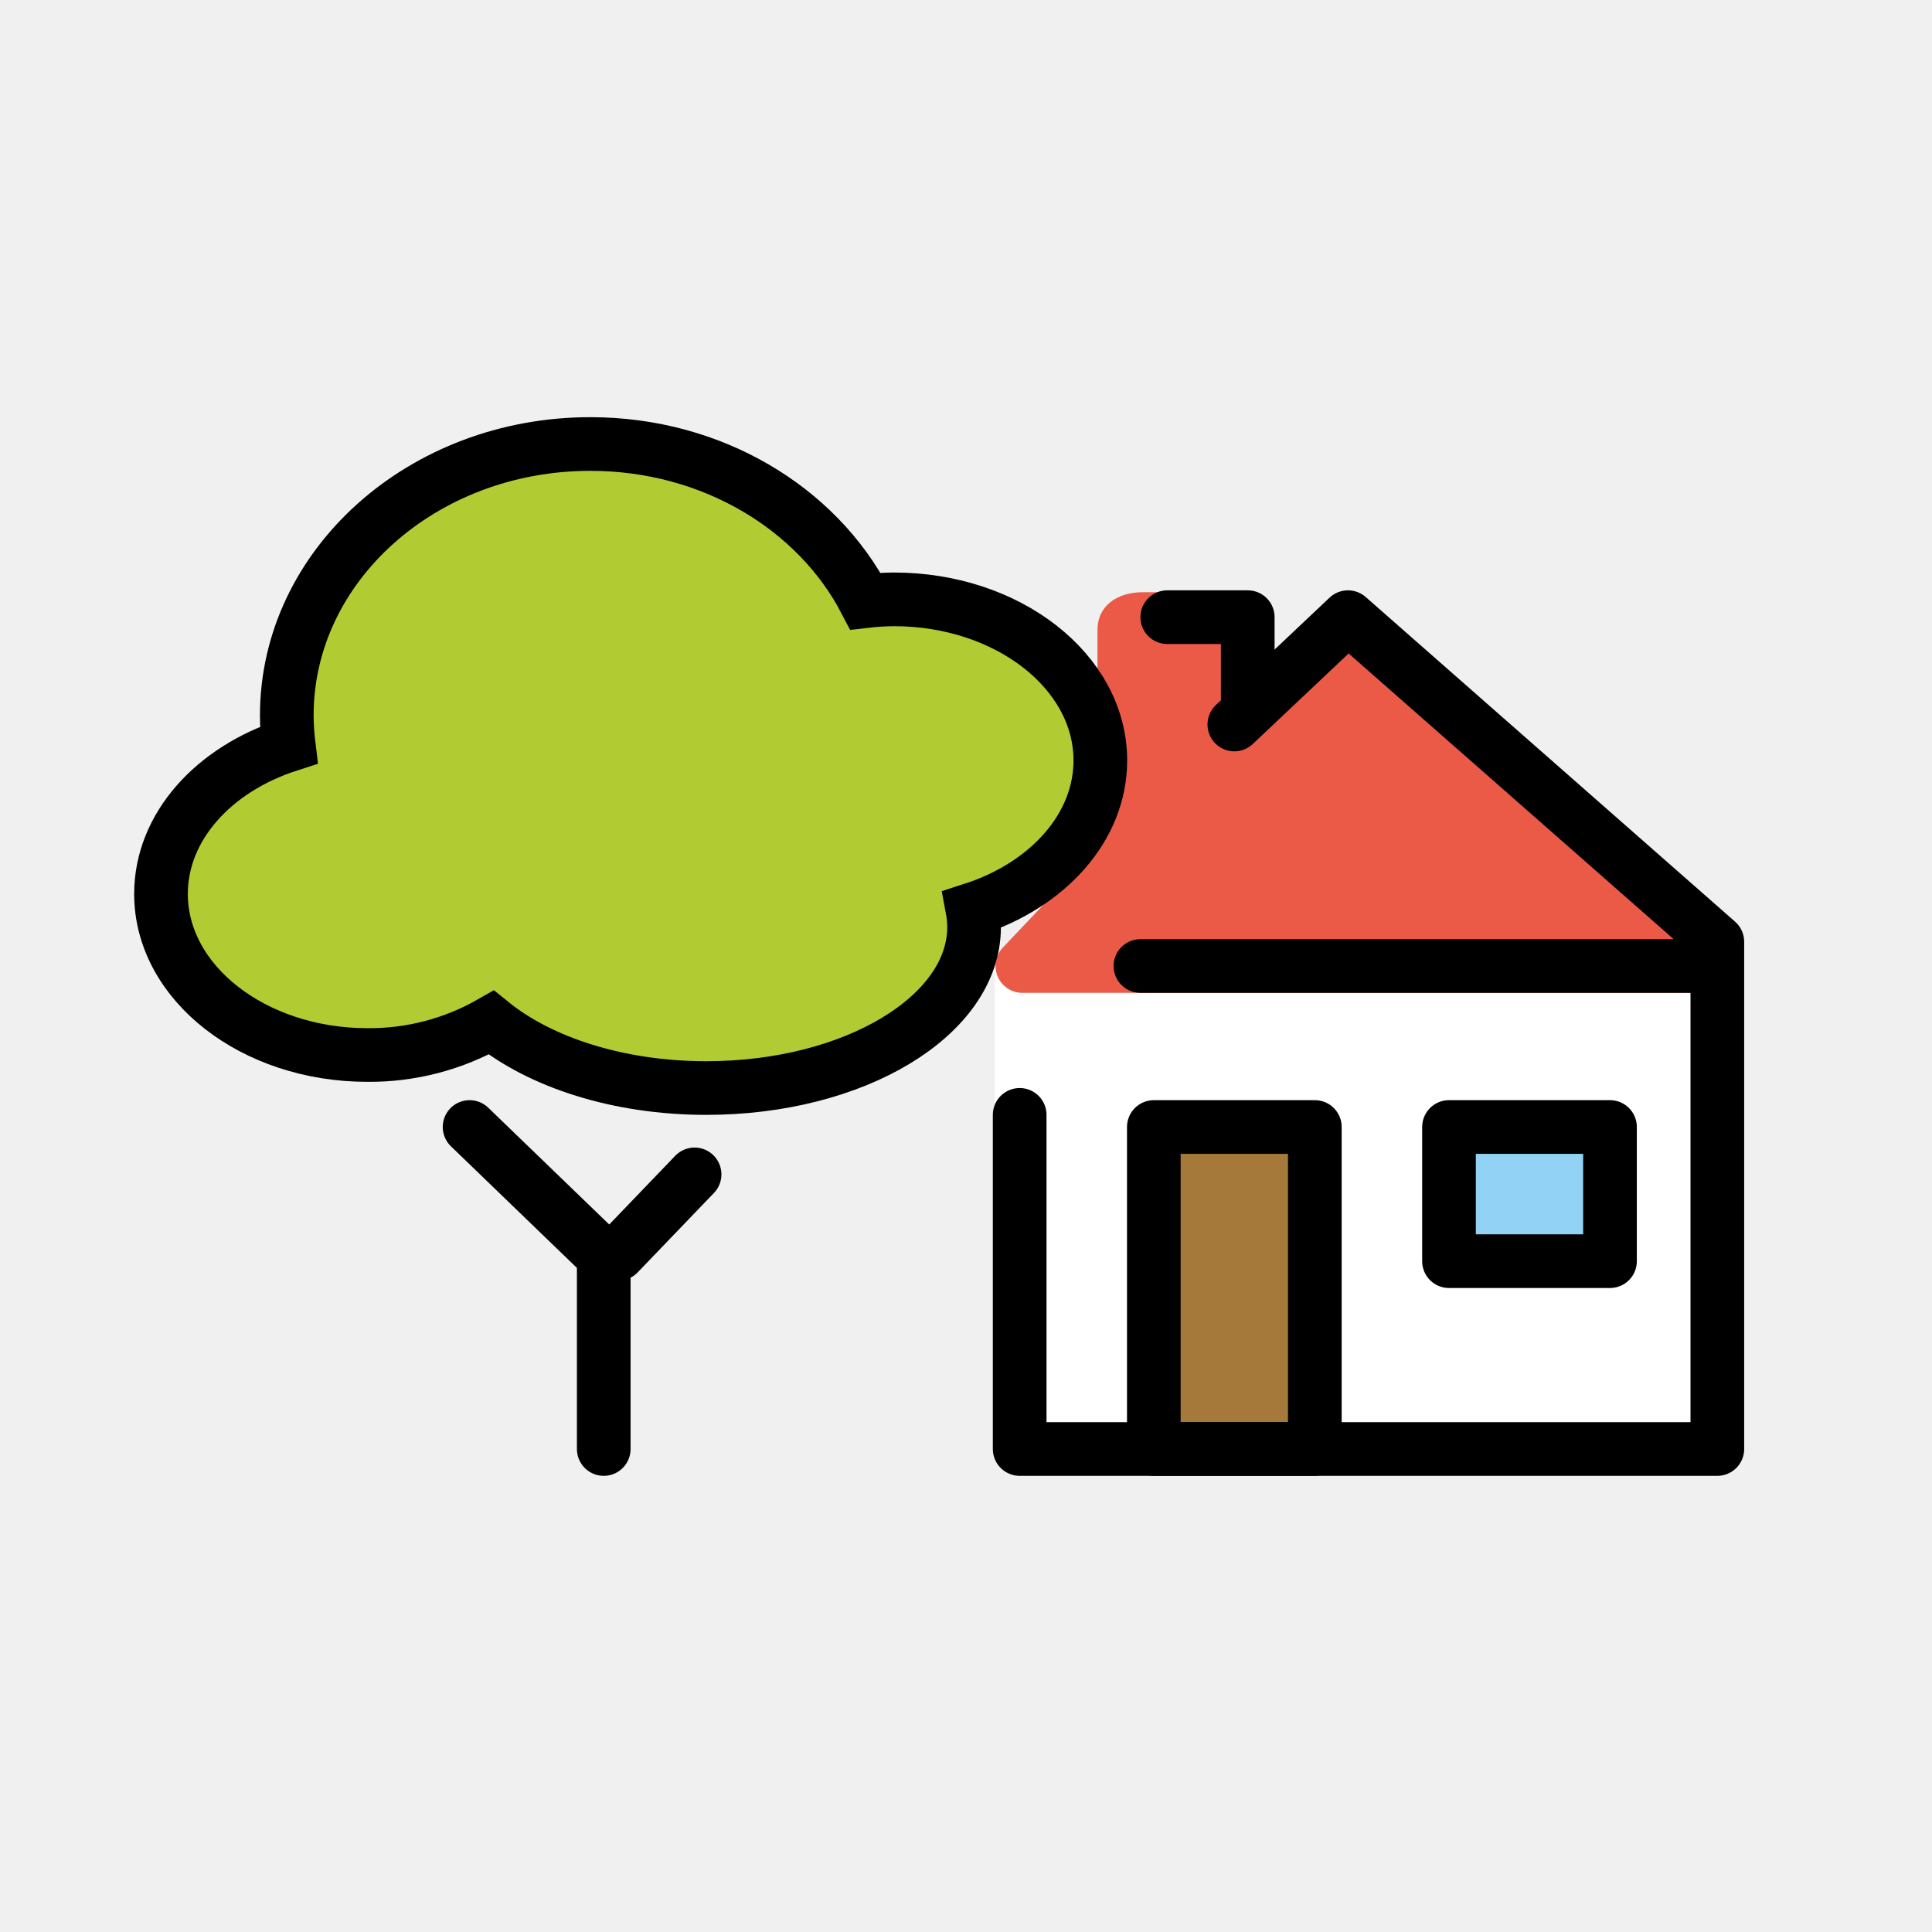
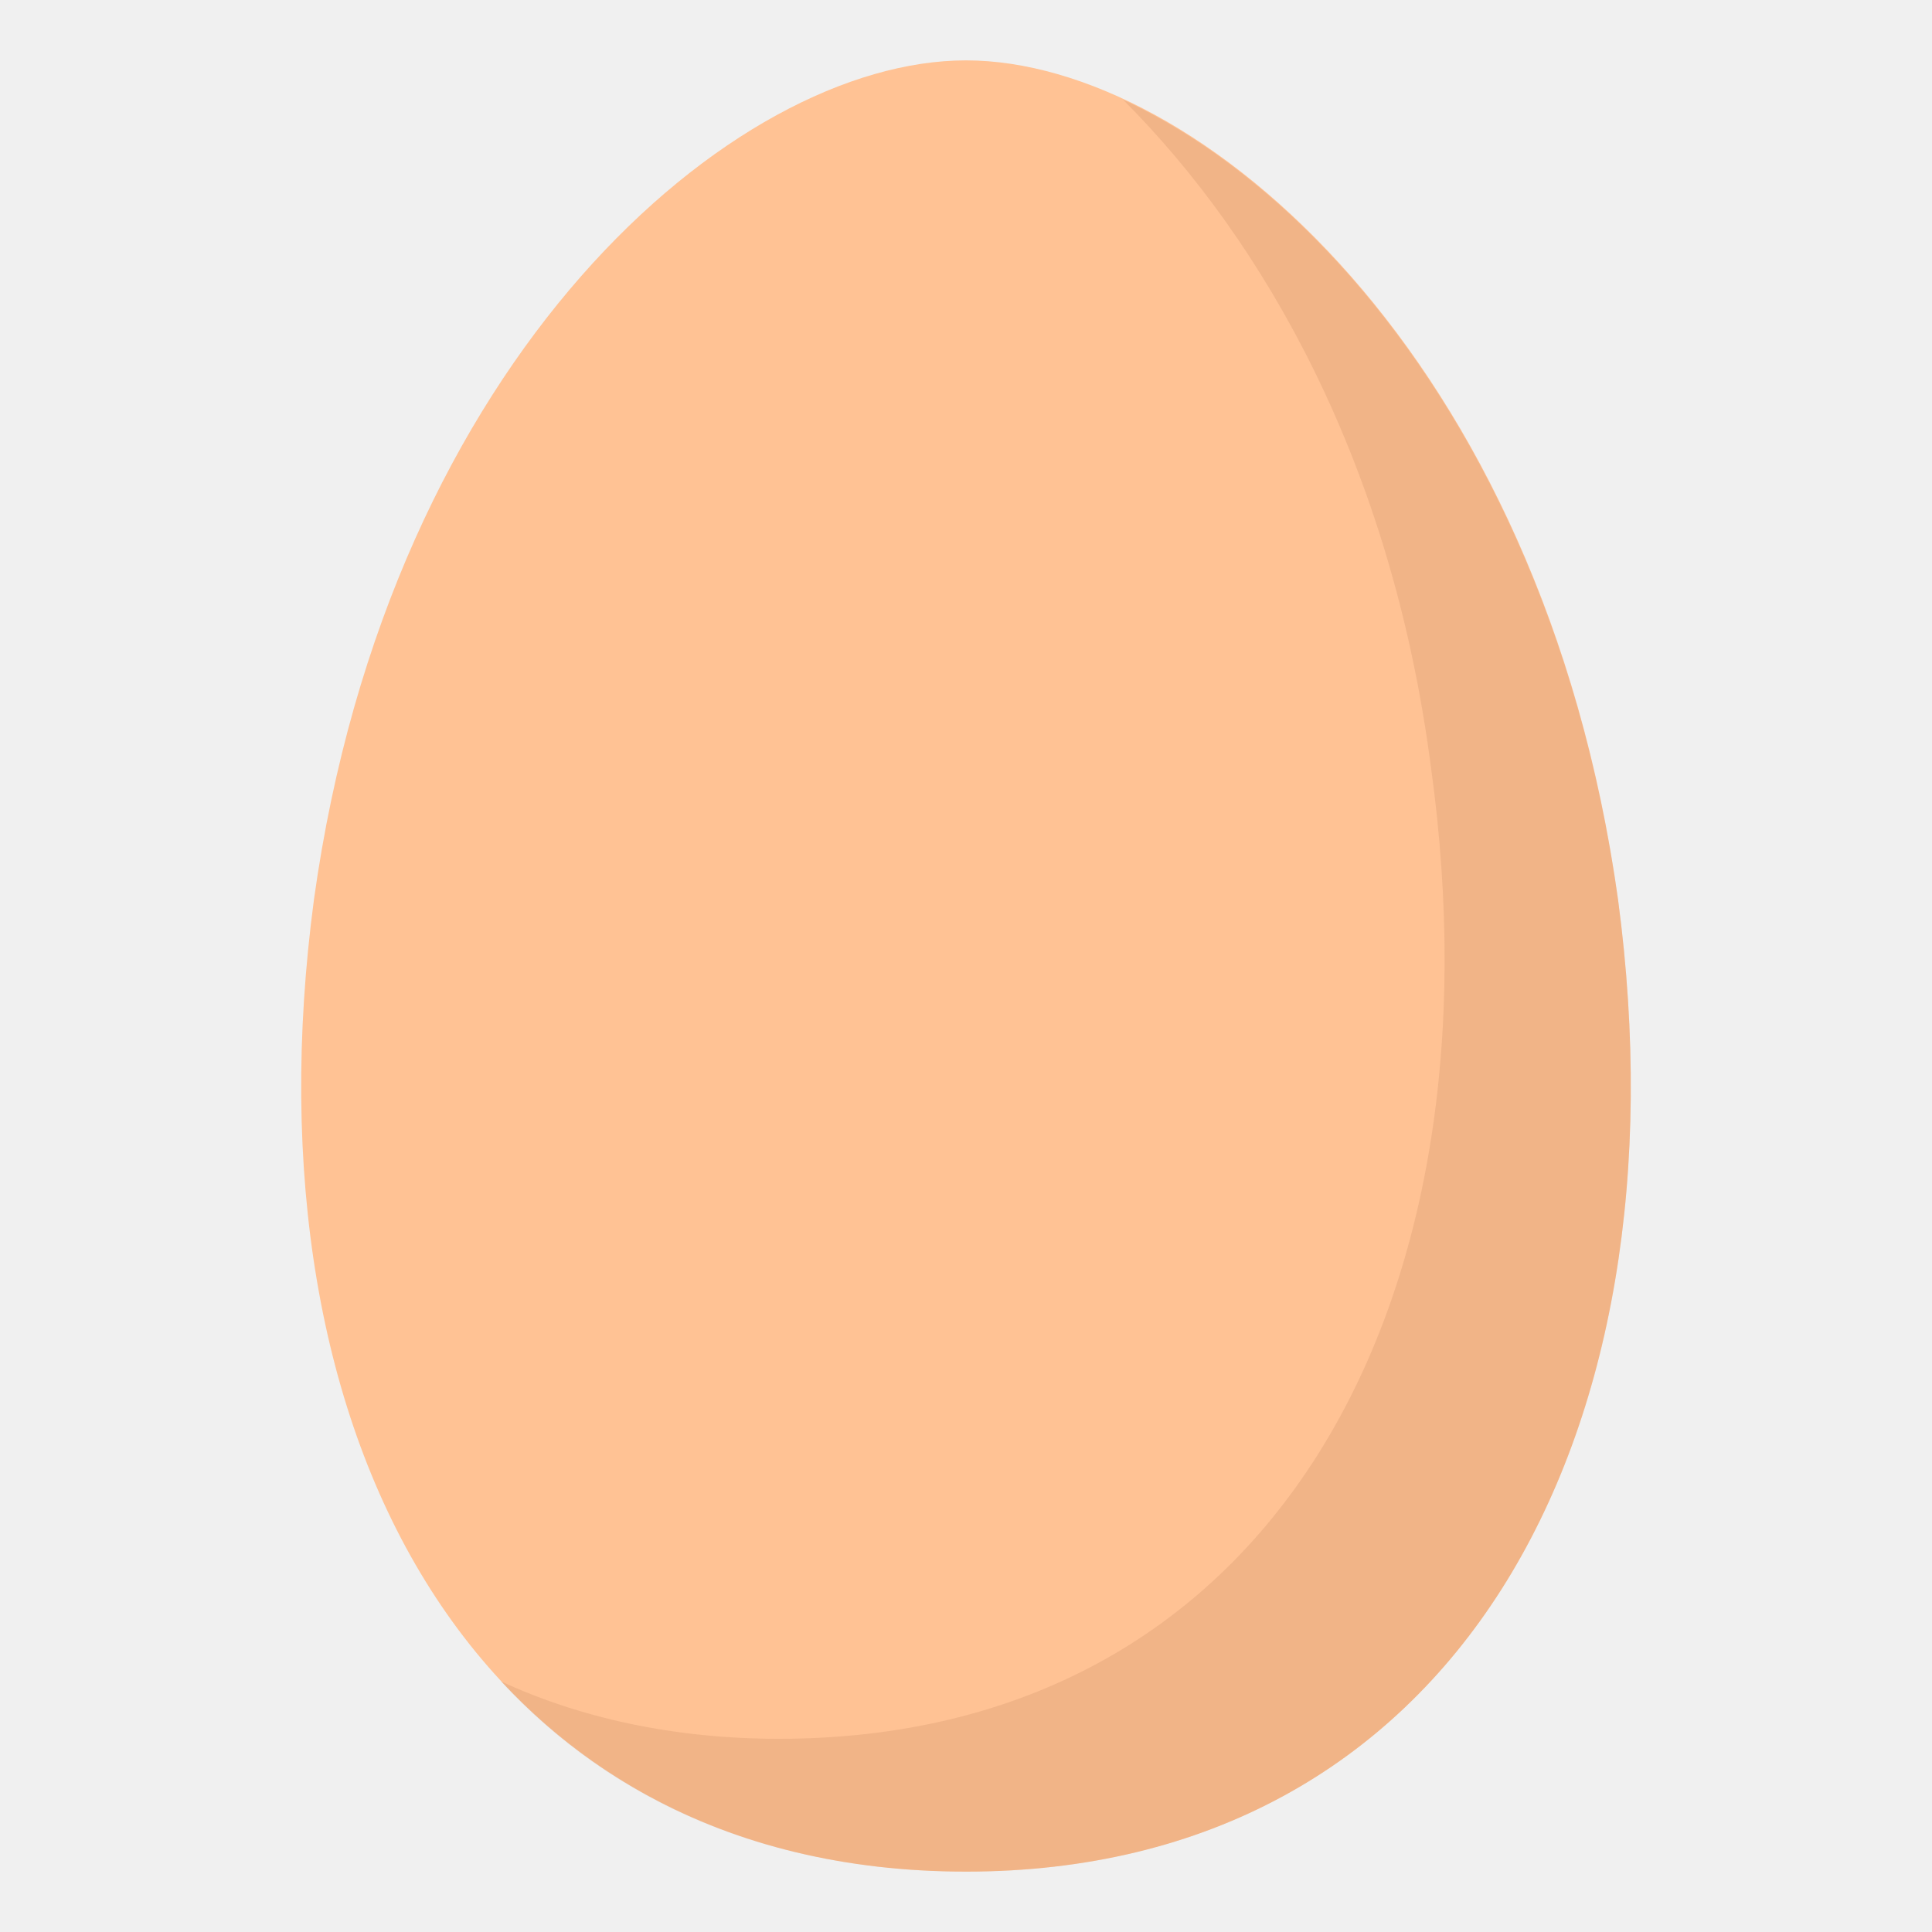
- <svg xmlns="http://www.w3.org/2000/svg" id="emoji" viewBox="0 0 72 72" version="1.1">
-   <g id="color">
-     <rect x="37.075" y="36.053" width="26.884" height="18.114" fill="#FFFFFF" />
-     <polygon fill="#EA5A47" stroke="#EA5A47" stroke-linecap="round" stroke-linejoin="round" stroke-miterlimit="10" stroke-width="2" points="50.235,23.2 38.1,36 63.5,36" />
-     <path fill="#EA5A47" d="M47.3,26l-6.4,6.059v-8.573c0-0.931,0.755-1.416,1.686-1.416h3.028 c0.931,0,1.686,0.485,1.686,1.416C47.3,23.486,47.3,26,47.3,26z" />
-     <rect x="43" y="42" width="6" height="12" fill="#A57939" />
-     <rect x="54" y="42" width="6" height="5" fill="#92D3F5" />
-     <path fill="#B1CC33" d="M41.006,28.339c0-3.312-3.445-6.003-7.694-6.003c-0.355,0.003-0.71,0.025-1.062,0.066 c-1.8-3.455-5.707-5.855-10.25-5.855c-6.248,0-11.312,4.529-11.312,10.114c0.001,0.369,0.025,0.738,0.07,1.104 C7.966,28.666,6,30.81,6,33.314c0,3.312,3.445,6.003,7.694,6.003c1.615,0.014,3.206-0.402,4.614-1.207 c1.818,1.477,4.726,2.438,8.015,2.438c5.511,0,9.978-2.688,9.978-6.003c-0.001-0.219-0.021-0.438-0.061-0.653 C39.036,32.99,41.006,30.845,41.006,28.339z" />
-   </g>
-   <g id="hair" />
-   <g id="skin" />
-   <g id="skin-shadow" />
-   <g id="line">
-     <polyline fill="none" stroke="#000000" stroke-linecap="round" stroke-linejoin="round" stroke-miterlimit="10" stroke-width="2" points="46,27 50.235,23 64,35.098 64,54 38,54 38,41.548" />
-     <rect x="43" y="42" width="6" height="12" fill="none" stroke="#000000" stroke-linecap="round" stroke-linejoin="round" stroke-miterlimit="10" stroke-width="2" />
-     <rect x="54" y="42" width="6" height="5" fill="none" stroke="#000000" stroke-linecap="round" stroke-linejoin="round" stroke-miterlimit="10" stroke-width="2" />
-     <polyline fill="none" stroke="#000000" stroke-linecap="round" stroke-linejoin="round" stroke-miterlimit="10" stroke-width="2" points="43.5,23 46.5,23 46.5,26" />
-     <path fill="none" stroke="#000000" stroke-miterlimit="10" stroke-width="2" d="M31.245,39.34" />
-     <polyline fill="none" stroke="#000000" stroke-linecap="round" stroke-linejoin="round" stroke-width="2" points="22.5,54 22.5,46.827 17.5,42" />
-     <line x1="23.041" x2="25.885" y1="46.727" y2="43.766" fill="none" stroke="#000000" stroke-linecap="round" stroke-linejoin="round" stroke-width="2" />
-     <path fill="none" stroke="#000000" stroke-linecap="round" stroke-miterlimit="10" stroke-width="2" d="M41.006,28.339 c0-3.312-3.445-6.003-7.694-6.003c-0.355,0.003-0.71,0.025-1.062,0.066c-1.8-3.455-5.707-5.855-10.25-5.855 c-6.248,0-11.312,4.529-11.312,10.114c0.001,0.369,0.025,0.738,0.07,1.104C7.966,28.666,6,30.81,6,33.314 c0,3.312,3.445,6.003,7.694,6.003c1.615,0.014,3.206-0.402,4.614-1.207c1.818,1.477,4.726,2.438,8.015,2.438 c5.511,0,9.978-2.688,9.978-6.003c-0.001-0.219-0.021-0.438-0.061-0.653 C39.036,32.99,41.006,30.845,41.006,28.339z" />
-     <line x1="63.5" x2="42.5" y1="36" y2="36" fill="none" stroke="#000000" stroke-linecap="round" stroke-linejoin="round" stroke-miterlimit="10" stroke-width="2" />
-   </g>
+ <svg xmlns="http://www.w3.org/2000/svg" viewBox="0 0 64 64">
+   <path d="m53.6 29.8c-2.5-18-13.9-27.8-21.6-27.8s-19.1 9.8-21.6 27.8c-2.4 18 5.5 32.2 21.6 32.2s24-14.2 21.6-32.2z" fill="#ffc294" />
+   <path d="m53.6 29.8c-2-14.2-9.5-23.3-16.4-26.5 4.7 4.7 8.9 12.1 10.2 22.1 2.5 18-5.4 32.2-21.6 32.2-3.5 0-6.6-.7-9.2-1.9 3.7 4 8.9 6.3 15.4 6.3 16.1 0 24-14.2 21.6-32.2" fill="#d3976e" opacity=".33" />
</svg>
